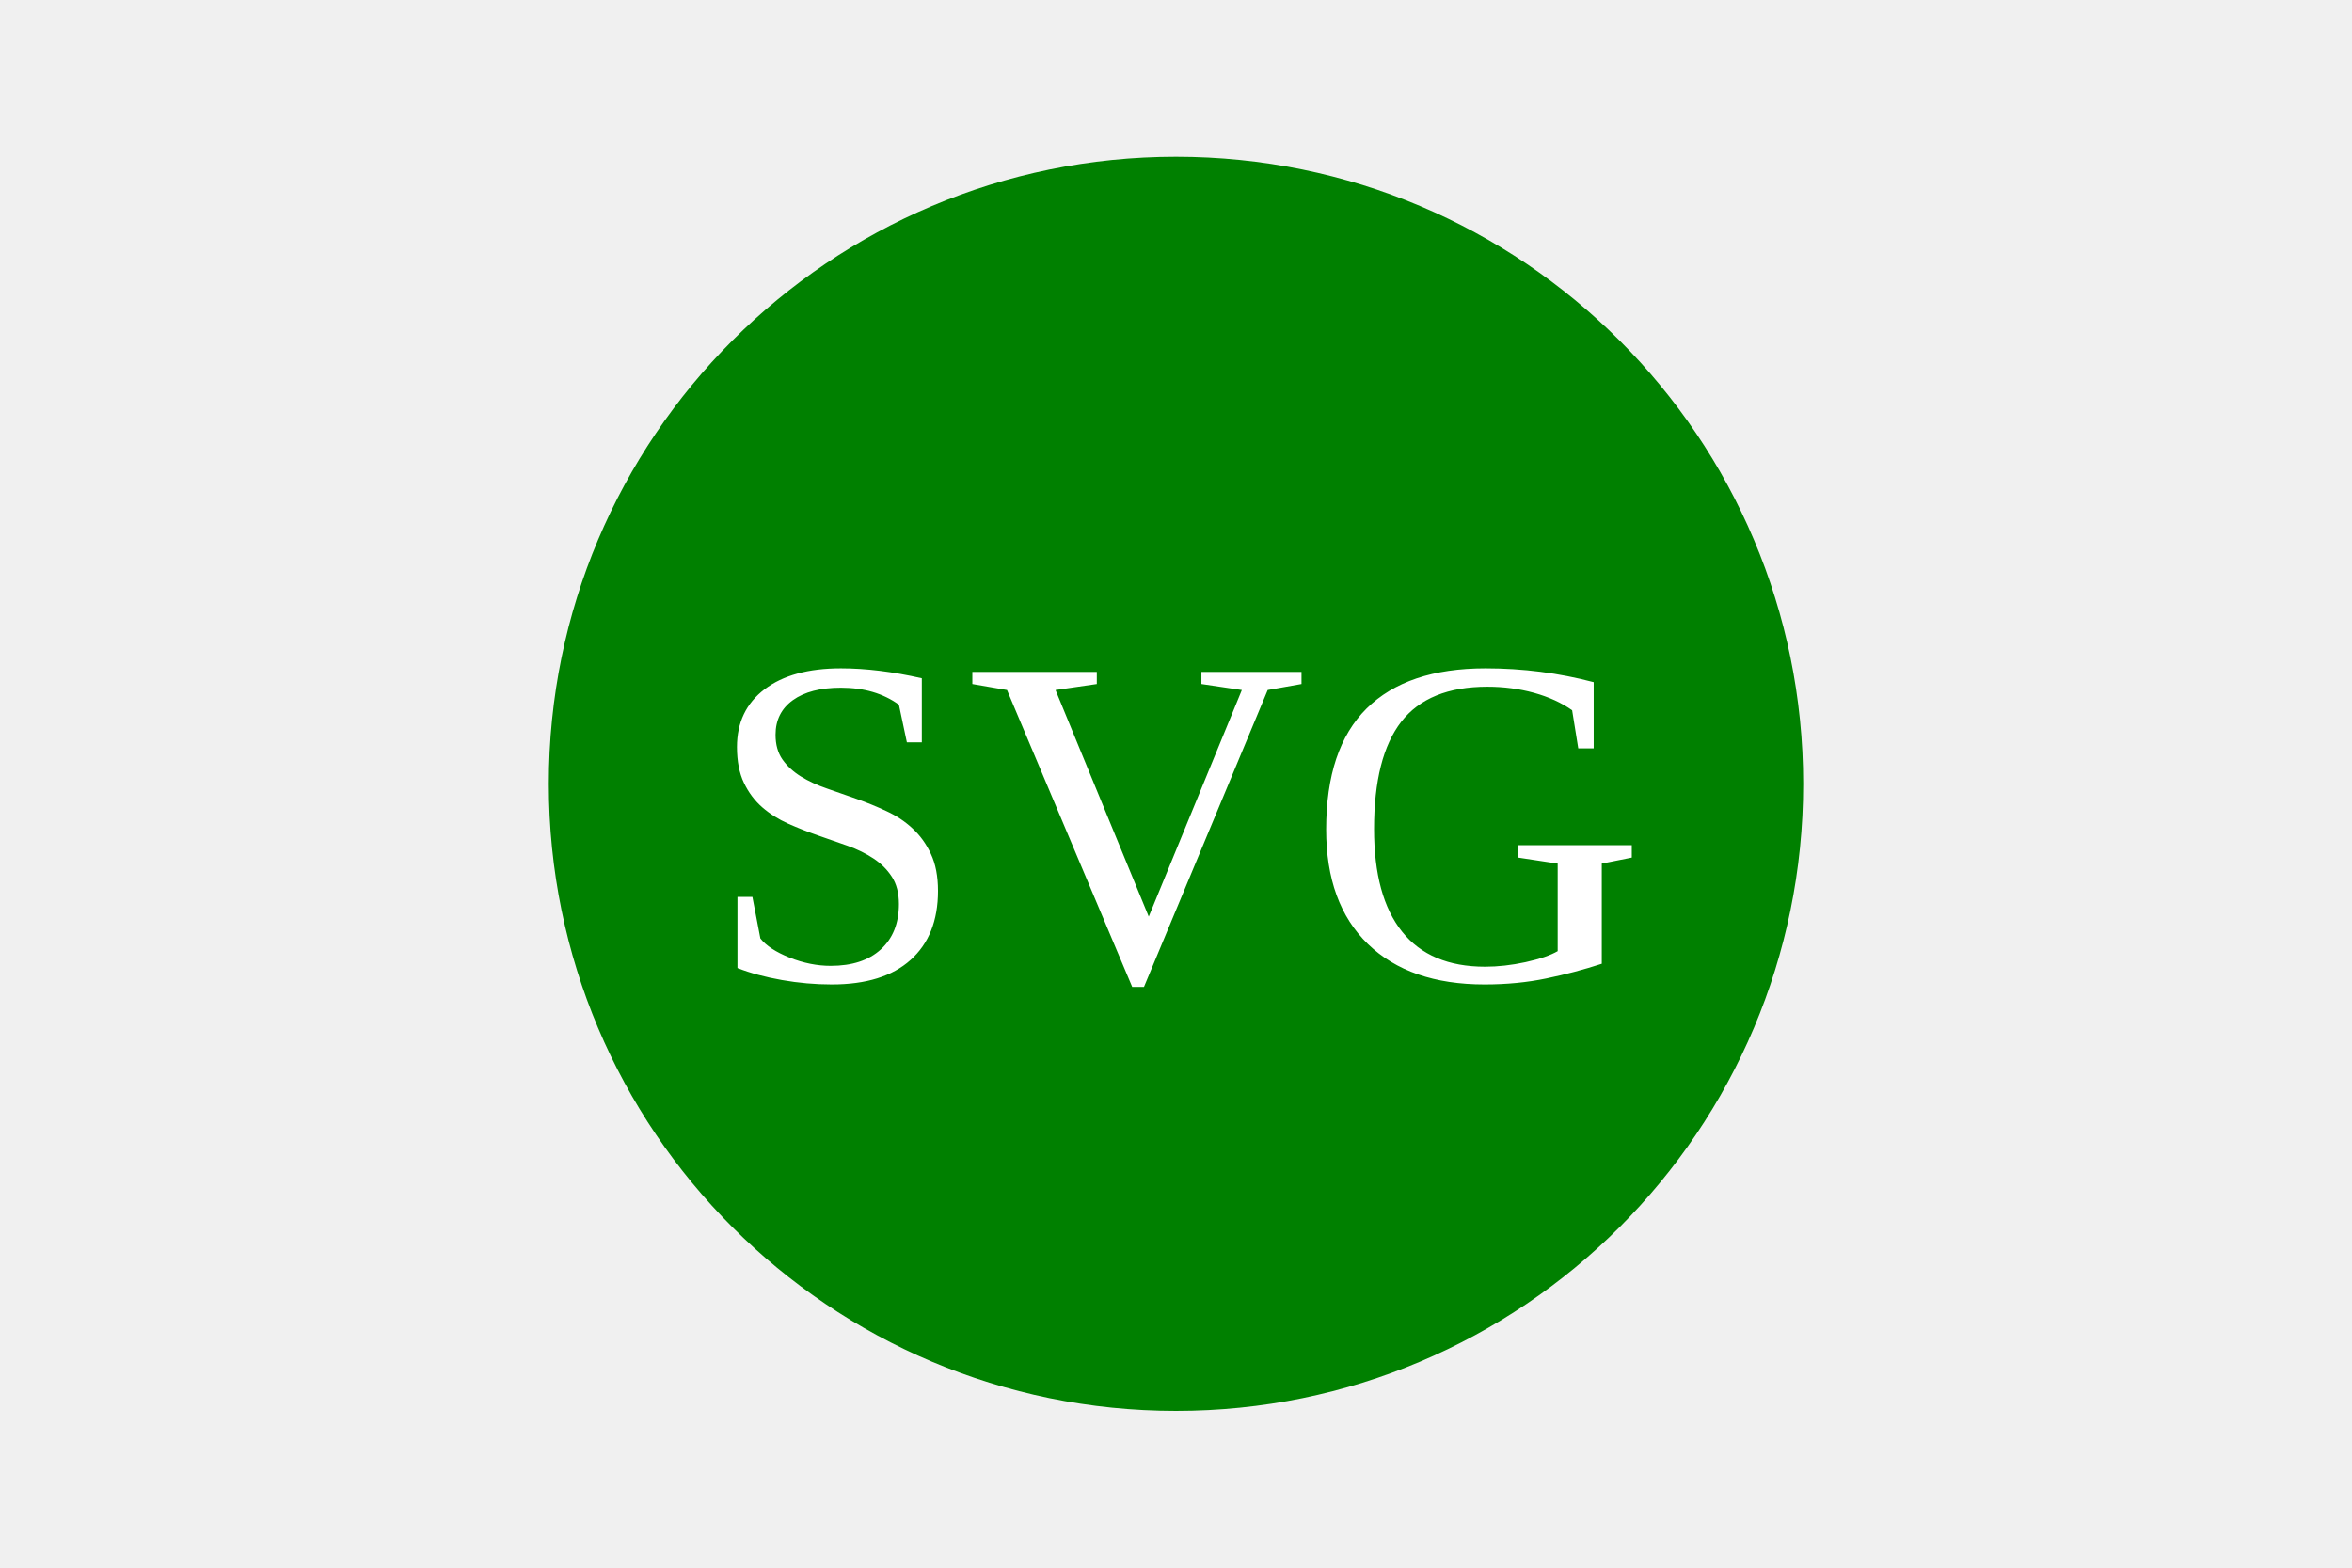
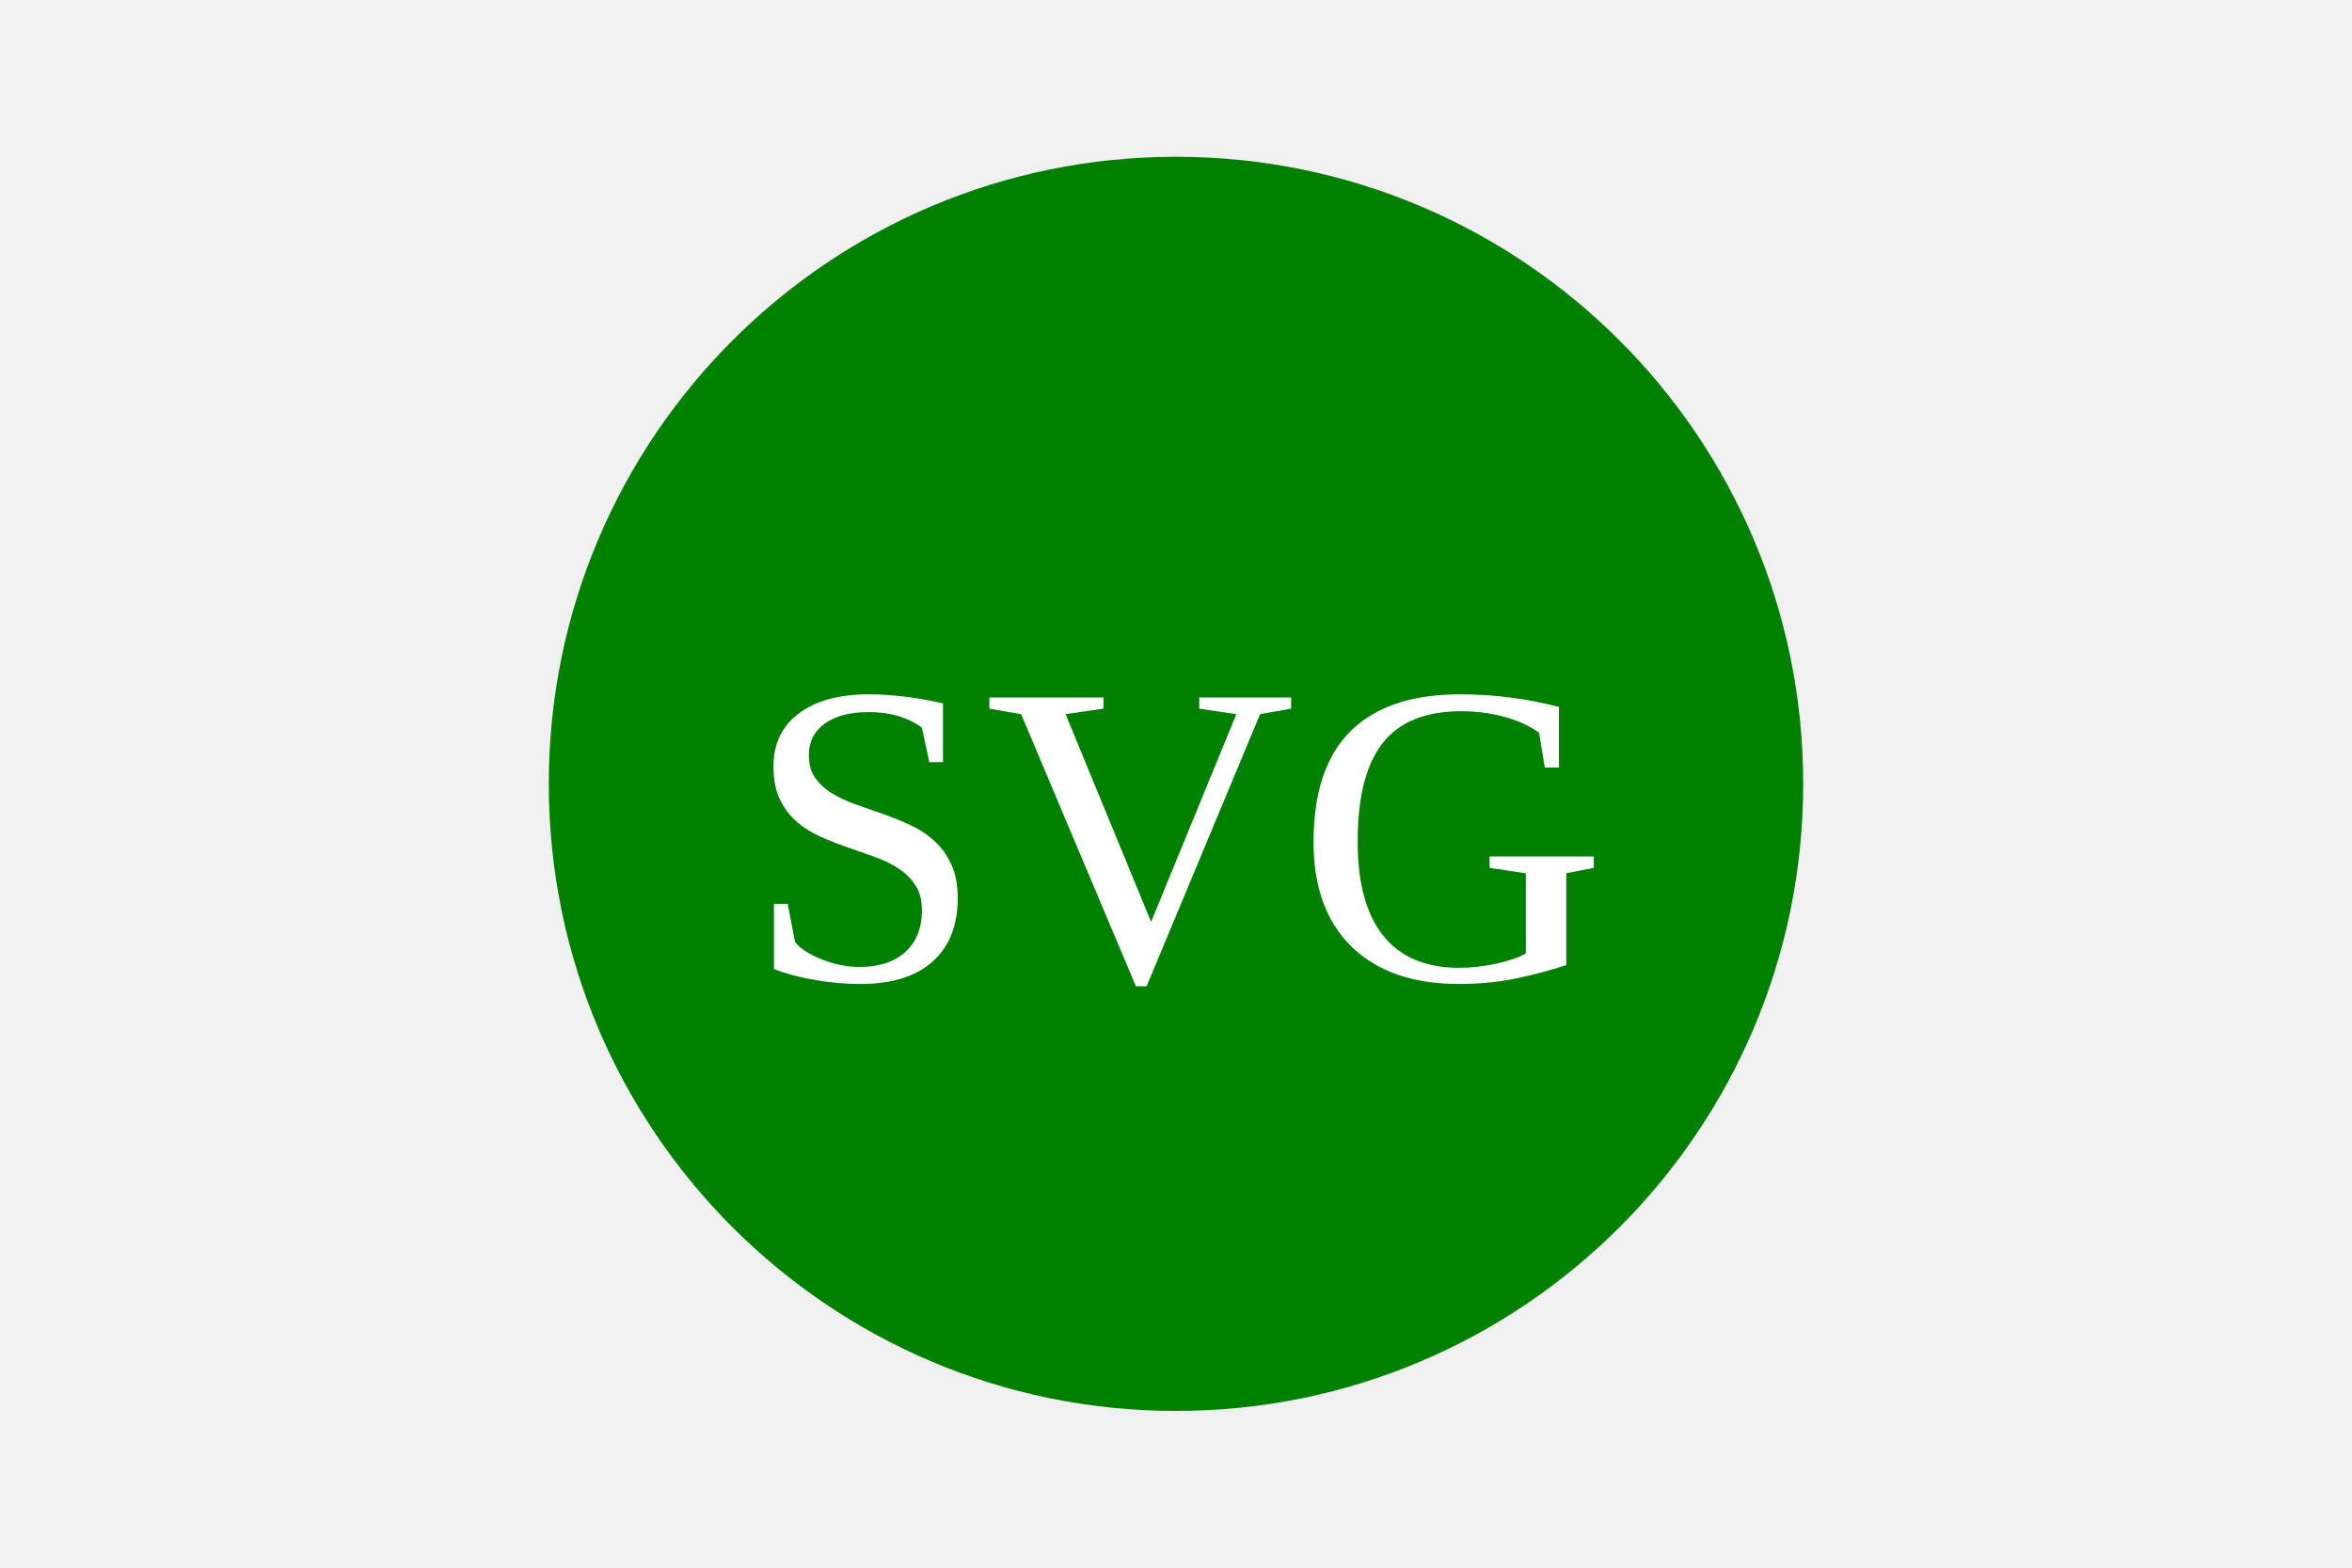
<svg xmlns="http://www.w3.org/2000/svg" version="1.1" width="300" height="200">
  <circle cx="150" cy="100" r="80" fill="green" />
-   <text x="150" y="125" font-size="60" text-anchor="middle" fill="white">SVG</text>
+   <text x="150" y="125" font-size="55" text-anchor="middle" fill="white">SVG</text>
</svg>
